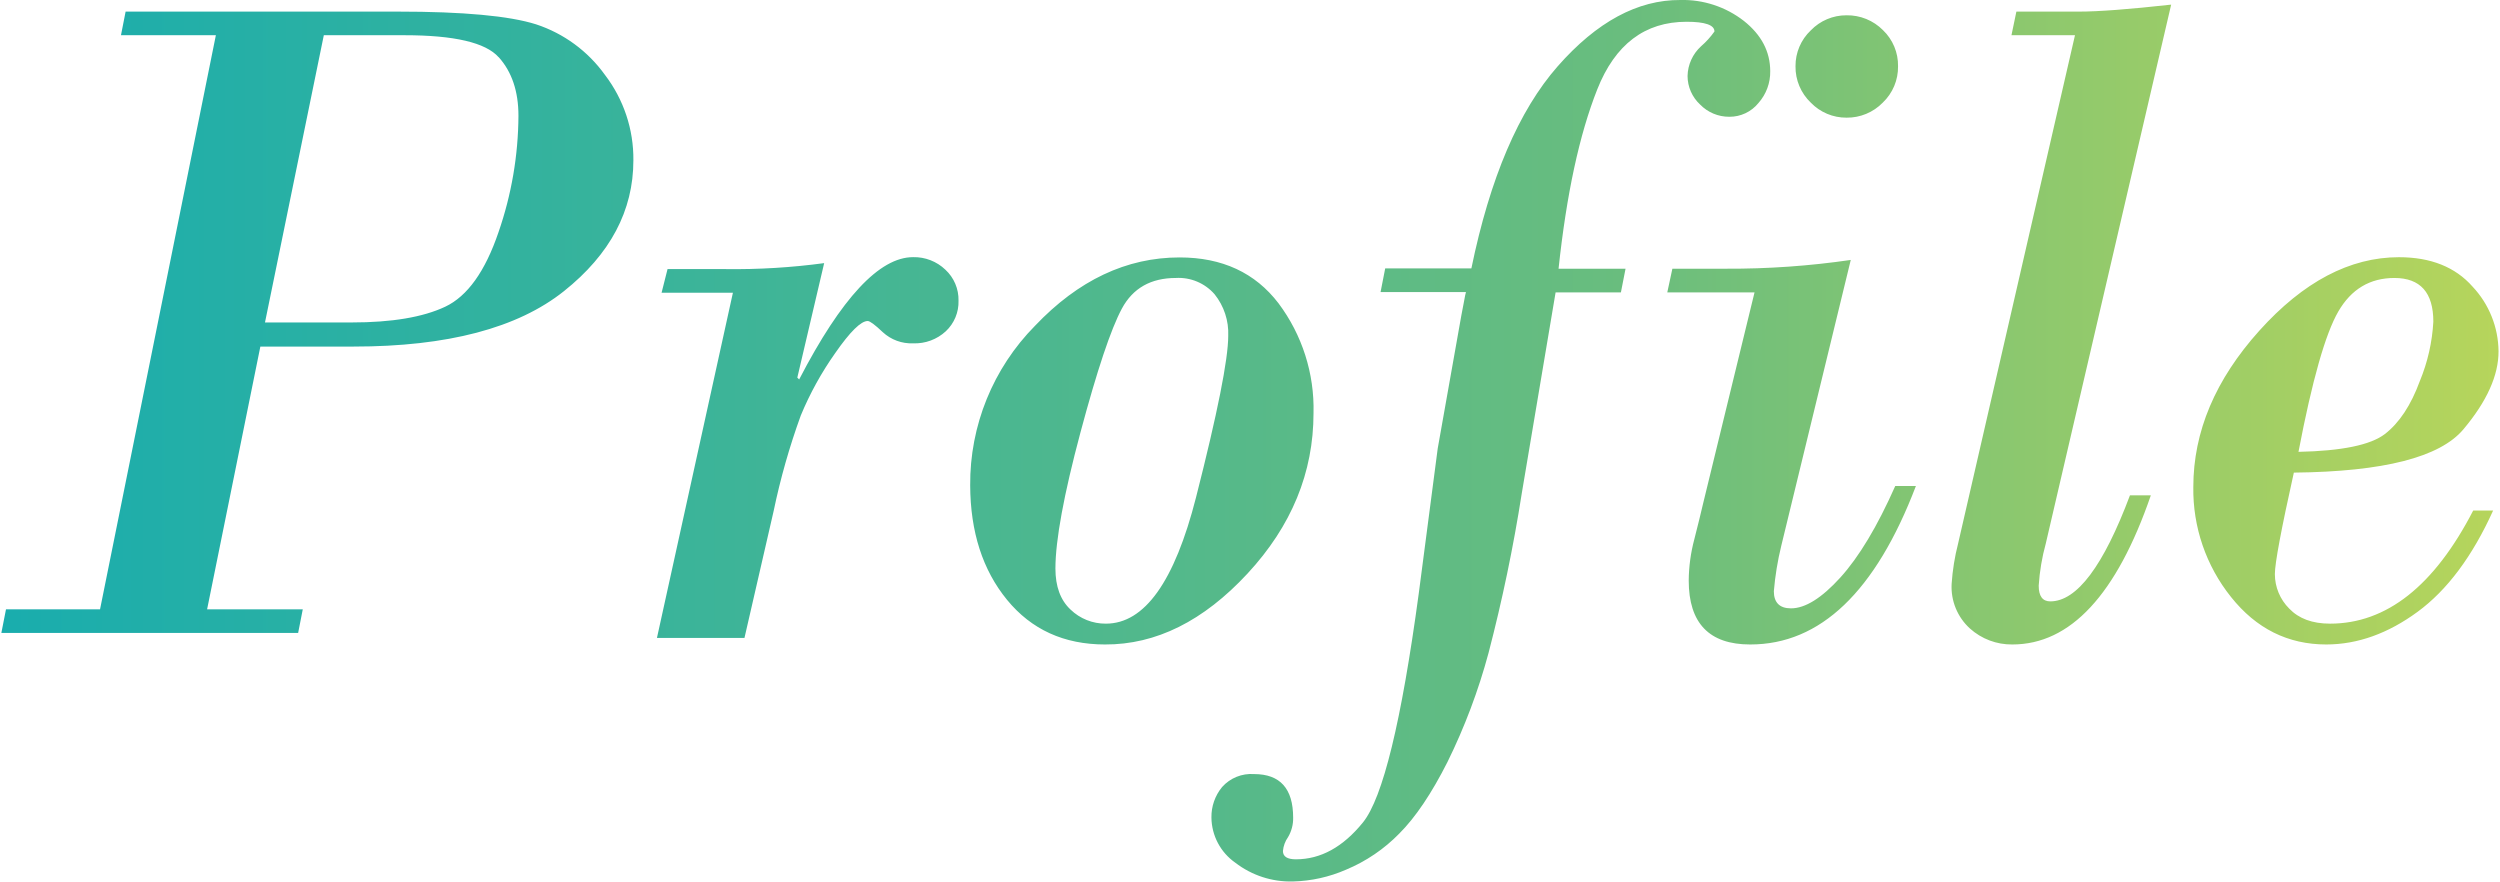
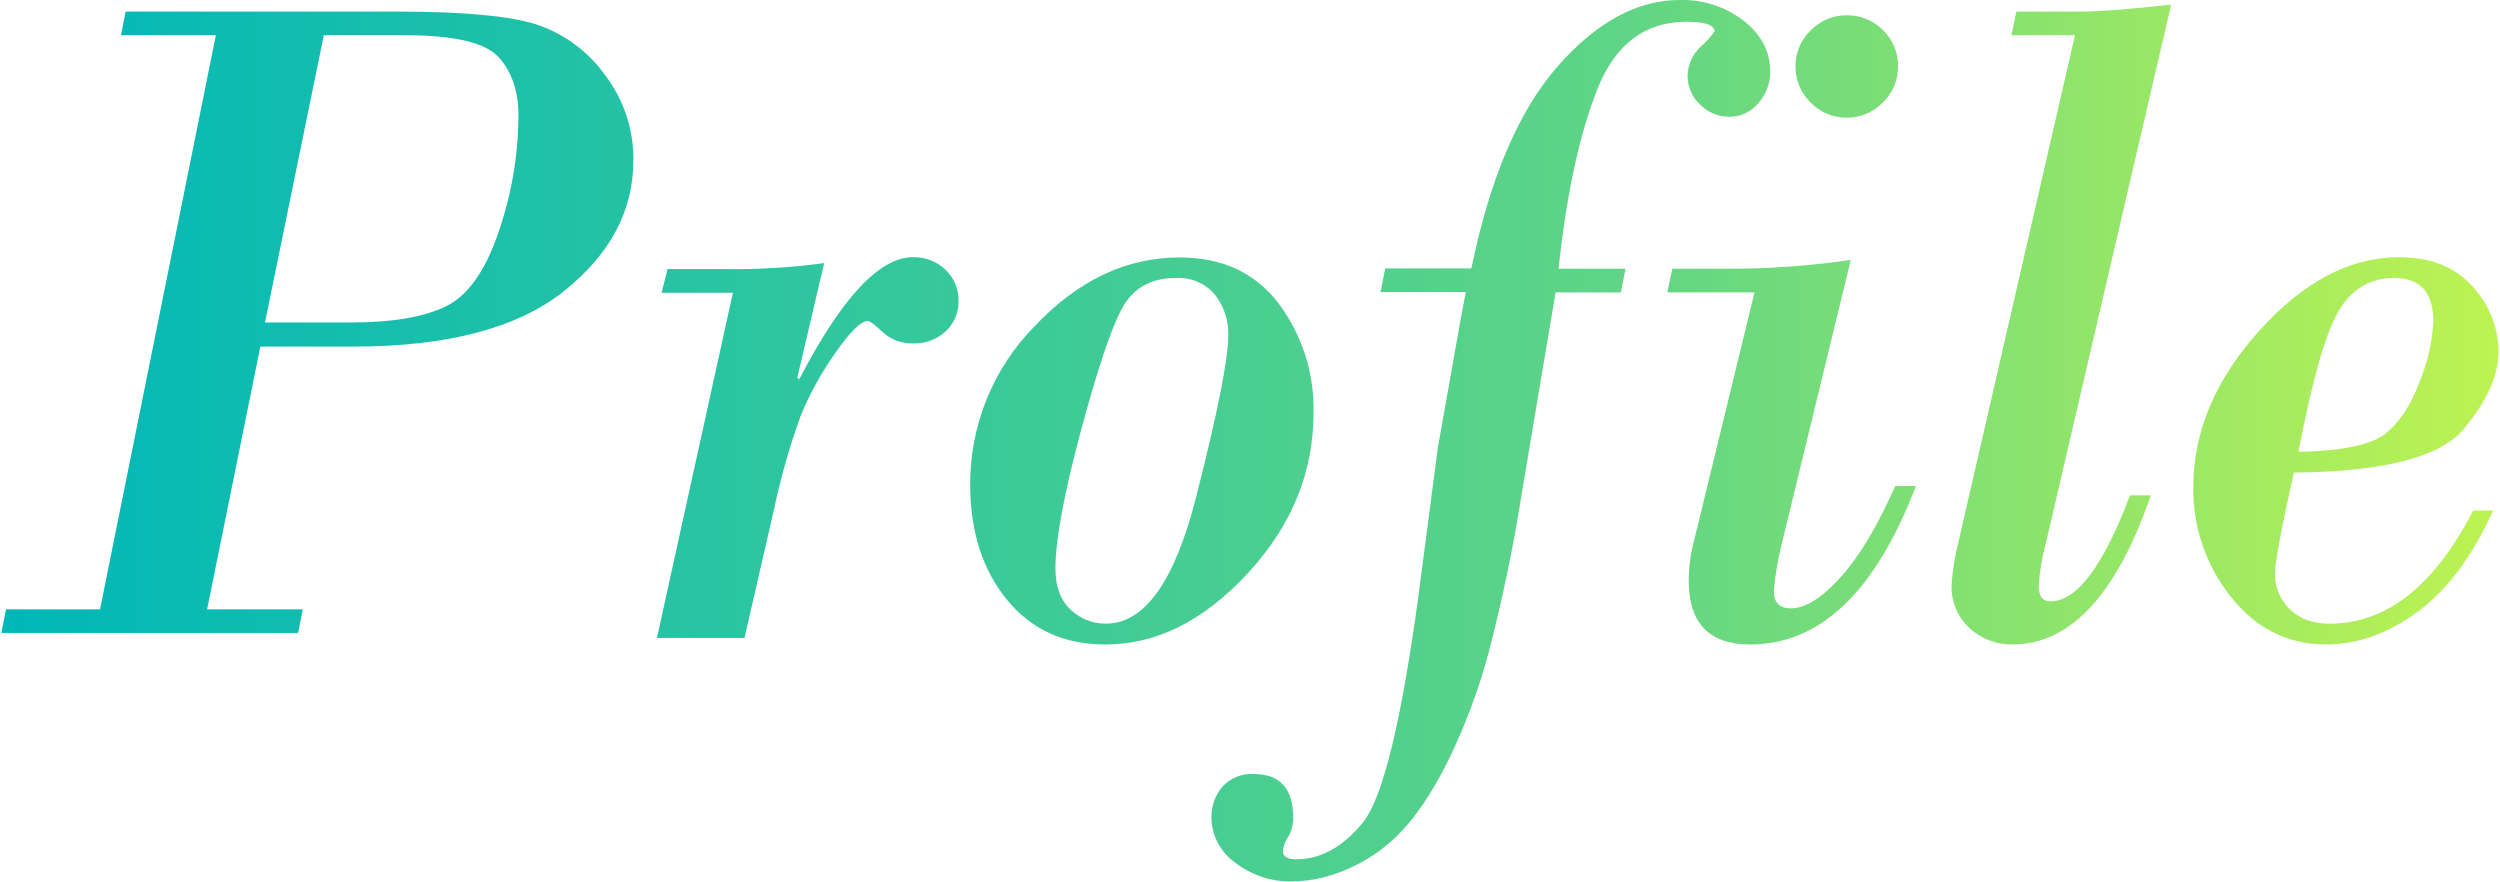
<svg xmlns="http://www.w3.org/2000/svg" viewBox="0 0 447.4 157.96" width="448" height="158">
  <defs>
    <style>.cls-1{fill:url(#Gradation_4);}</style>
    <linearGradient id="Gradation_4" x1="-73.14" y1="497.32" x2="-72.14" y2="497.32" gradientTransform="matrix(447.4, 0, 0, -157.96, 32721.93, 78637.22)" gradientUnits="userSpaceOnUse">
-       <stop offset="0.01" stop-color="#1aadad" />
-       <stop offset="0.65" stop-color="#69bd7e" />
-       <stop offset="1" stop-color="#b7d55b" />
+       <stop offset="0.01" stop-color="#00b7b8" />
+       <stop offset="0.65" stop-color="#5fd585" />
+       <stop offset="1" stop-color="#bef351" />
    </linearGradient>
  </defs>
  <path class="cls-1" d="M441.09,76.91q-6.3,7.52-30.38,7.76-3.4,15.27-3.4,18.18a8.73,8.73,0,0,0,2.57,6.18c1.72,1.8,4.15,2.7,7.31,2.7q15.18,0,25.65-20.26h3.57q-5.57,12.3-13.53,18.14t-16.36,5.85q-10.29,0-17.06-8.5a30.79,30.79,0,0,1-6.76-19.72q0-14.85,11.83-28t25-13.16q8.55,0,13.2,5.27a17.12,17.12,0,0,1,4.65,11.58Q447.4,69.4,441.09,76.91ZM428.73,49.8q-6.57,0-10.05,6t-7.14,25.15q11.63-.24,15.48-3.19c2.58-2,4.66-5.13,6.27-9.51a32.49,32.49,0,0,0,2.41-10.62Q435.7,49.81,428.73,49.8ZM365,104.92c0,1.88.69,2.82,2.08,2.82q7.14,0,14.27-19h3.74q-9.21,26.72-24.82,26.72a11.16,11.16,0,0,1-7.59-2.86,10.06,10.06,0,0,1-3.28-8,39.55,39.55,0,0,1,1.16-7.22L371.5,6.31H360.12L361,2.08h11.21q5.23,0,16.52-1.25L366.27,97.37A37.42,37.42,0,0,0,365,104.92Zm-51.7,10.54q-11,0-11-11.45a29.61,29.61,0,0,1,1-7.39c.66-2.6,1.19-4.73,1.57-6.39l9.22-37.85H298.46l.91-4.24H309a150,150,0,0,0,22.33-1.57L318.88,97.78a52.79,52.79,0,0,0-1.33,8.14c0,2,1,3.07,3.07,3.07q3.83,0,8.84-5.52t9.84-16.4H343Q332.16,115.47,313.32,115.46Zm17.26-94.38a8.82,8.82,0,0,1-6.39-2.69,8.84,8.84,0,0,1-2.74-6.52,8.74,8.74,0,0,1,2.74-6.43,8.83,8.83,0,0,1,6.39-2.7A9,9,0,0,1,337.1,5.4a8.74,8.74,0,0,1,2.7,6.47,8.8,8.8,0,0,1-2.74,6.52A8.92,8.92,0,0,1,330.58,21.08Zm-21-.16a7.23,7.23,0,0,1-5.23-2.2,7,7,0,0,1-2.24-5.11,7.42,7.42,0,0,1,2.41-5.31,14.81,14.81,0,0,0,2.41-2.66q0-1.74-5-1.74-11.2,0-16,12.12t-6.93,32.12h12l-.83,4.24h-11.7l-6.06,36A292.54,292.54,0,0,1,266.43,117a107.22,107.22,0,0,1-7.35,19.51q-4.27,8.46-8.63,12.82a28.81,28.81,0,0,1-9.55,6.48,25.32,25.32,0,0,1-9.5,2.11,16.2,16.2,0,0,1-10.33-3.36,10,10,0,0,1-4.28-8.09A8.39,8.39,0,0,1,218.7,141a7,7,0,0,1,5.73-2.32q7,0,7,7.8a6.56,6.56,0,0,1-.91,3.49,5.08,5.08,0,0,0-.92,2.49c0,1,.78,1.49,2.33,1.49q6.65,0,12-6.6t10-41l3.4-26,4.23-23.82c.06-.22.2-1,.42-2.2s.36-1.92.41-2H247.09l.83-4.24h15.44q5-24.31,15.48-36.23T300.8,0a17.81,17.81,0,0,1,11.37,3.74q4.72,3.74,4.73,9a8.38,8.38,0,0,1-2.12,5.73A6.63,6.63,0,0,1,309.59,20.92ZM197.72,115.46q-11,0-17.55-8t-6.6-20.5a40.24,40.24,0,0,1,11.62-28.6q11.63-12.24,25.9-12.24,11.44,0,17.72,8.22A31.47,31.47,0,0,1,235.08,74q0,16-11.83,28.76T197.72,115.46Zm19.63-62.75a8.55,8.55,0,0,0-6.93-2.91q-6.72,0-9.67,5.48t-7.43,22.21q-4.47,16.73-4.48,24.36,0,4.82,2.7,7.35a9,9,0,0,0,6.35,2.53q10.38,0,16.14-22.62t5.77-28.93A11.17,11.17,0,0,0,217.35,52.71Zm-54,8.8a7.56,7.56,0,0,1-5.44-2q-2.11-2-2.7-2-1.82,0-5.81,5.73a57.43,57.43,0,0,0-6.18,11.2,123.93,123.93,0,0,0-4.86,17.1l-5.23,22.75H117.45l13.61-61.84H118.28l1.07-4.24h10.38a120.24,120.24,0,0,0,17.68-1.07L142.6,67.65l.33.33q11.37-21.92,20.42-21.91a8.1,8.1,0,0,1,5.77,2.24,7.33,7.33,0,0,1,2.36,5.56,7.21,7.21,0,0,1-2.28,5.48A8.16,8.16,0,0,1,163.35,61.51Zm-100.26.58H46.4l-9.54,47.07H54l-.83,4.23H0l.83-4.23H17.68L38.43,6.31h-17l.83-4.23h48.8q17.52,0,24.74,2.28a24.66,24.66,0,0,1,12.33,9.05,24.77,24.77,0,0,1,5.1,15.31q0,13.53-12.45,23.45T63.09,62.09Zm26-51.84Q85.59,6.31,72.22,6.31H57.77L47.23,57.77H62.75q10.8,0,16.77-2.82t9.55-13.36a64.72,64.72,0,0,0,3.57-20.84Q92.64,14.19,89.11,10.25Z" />
</svg>
